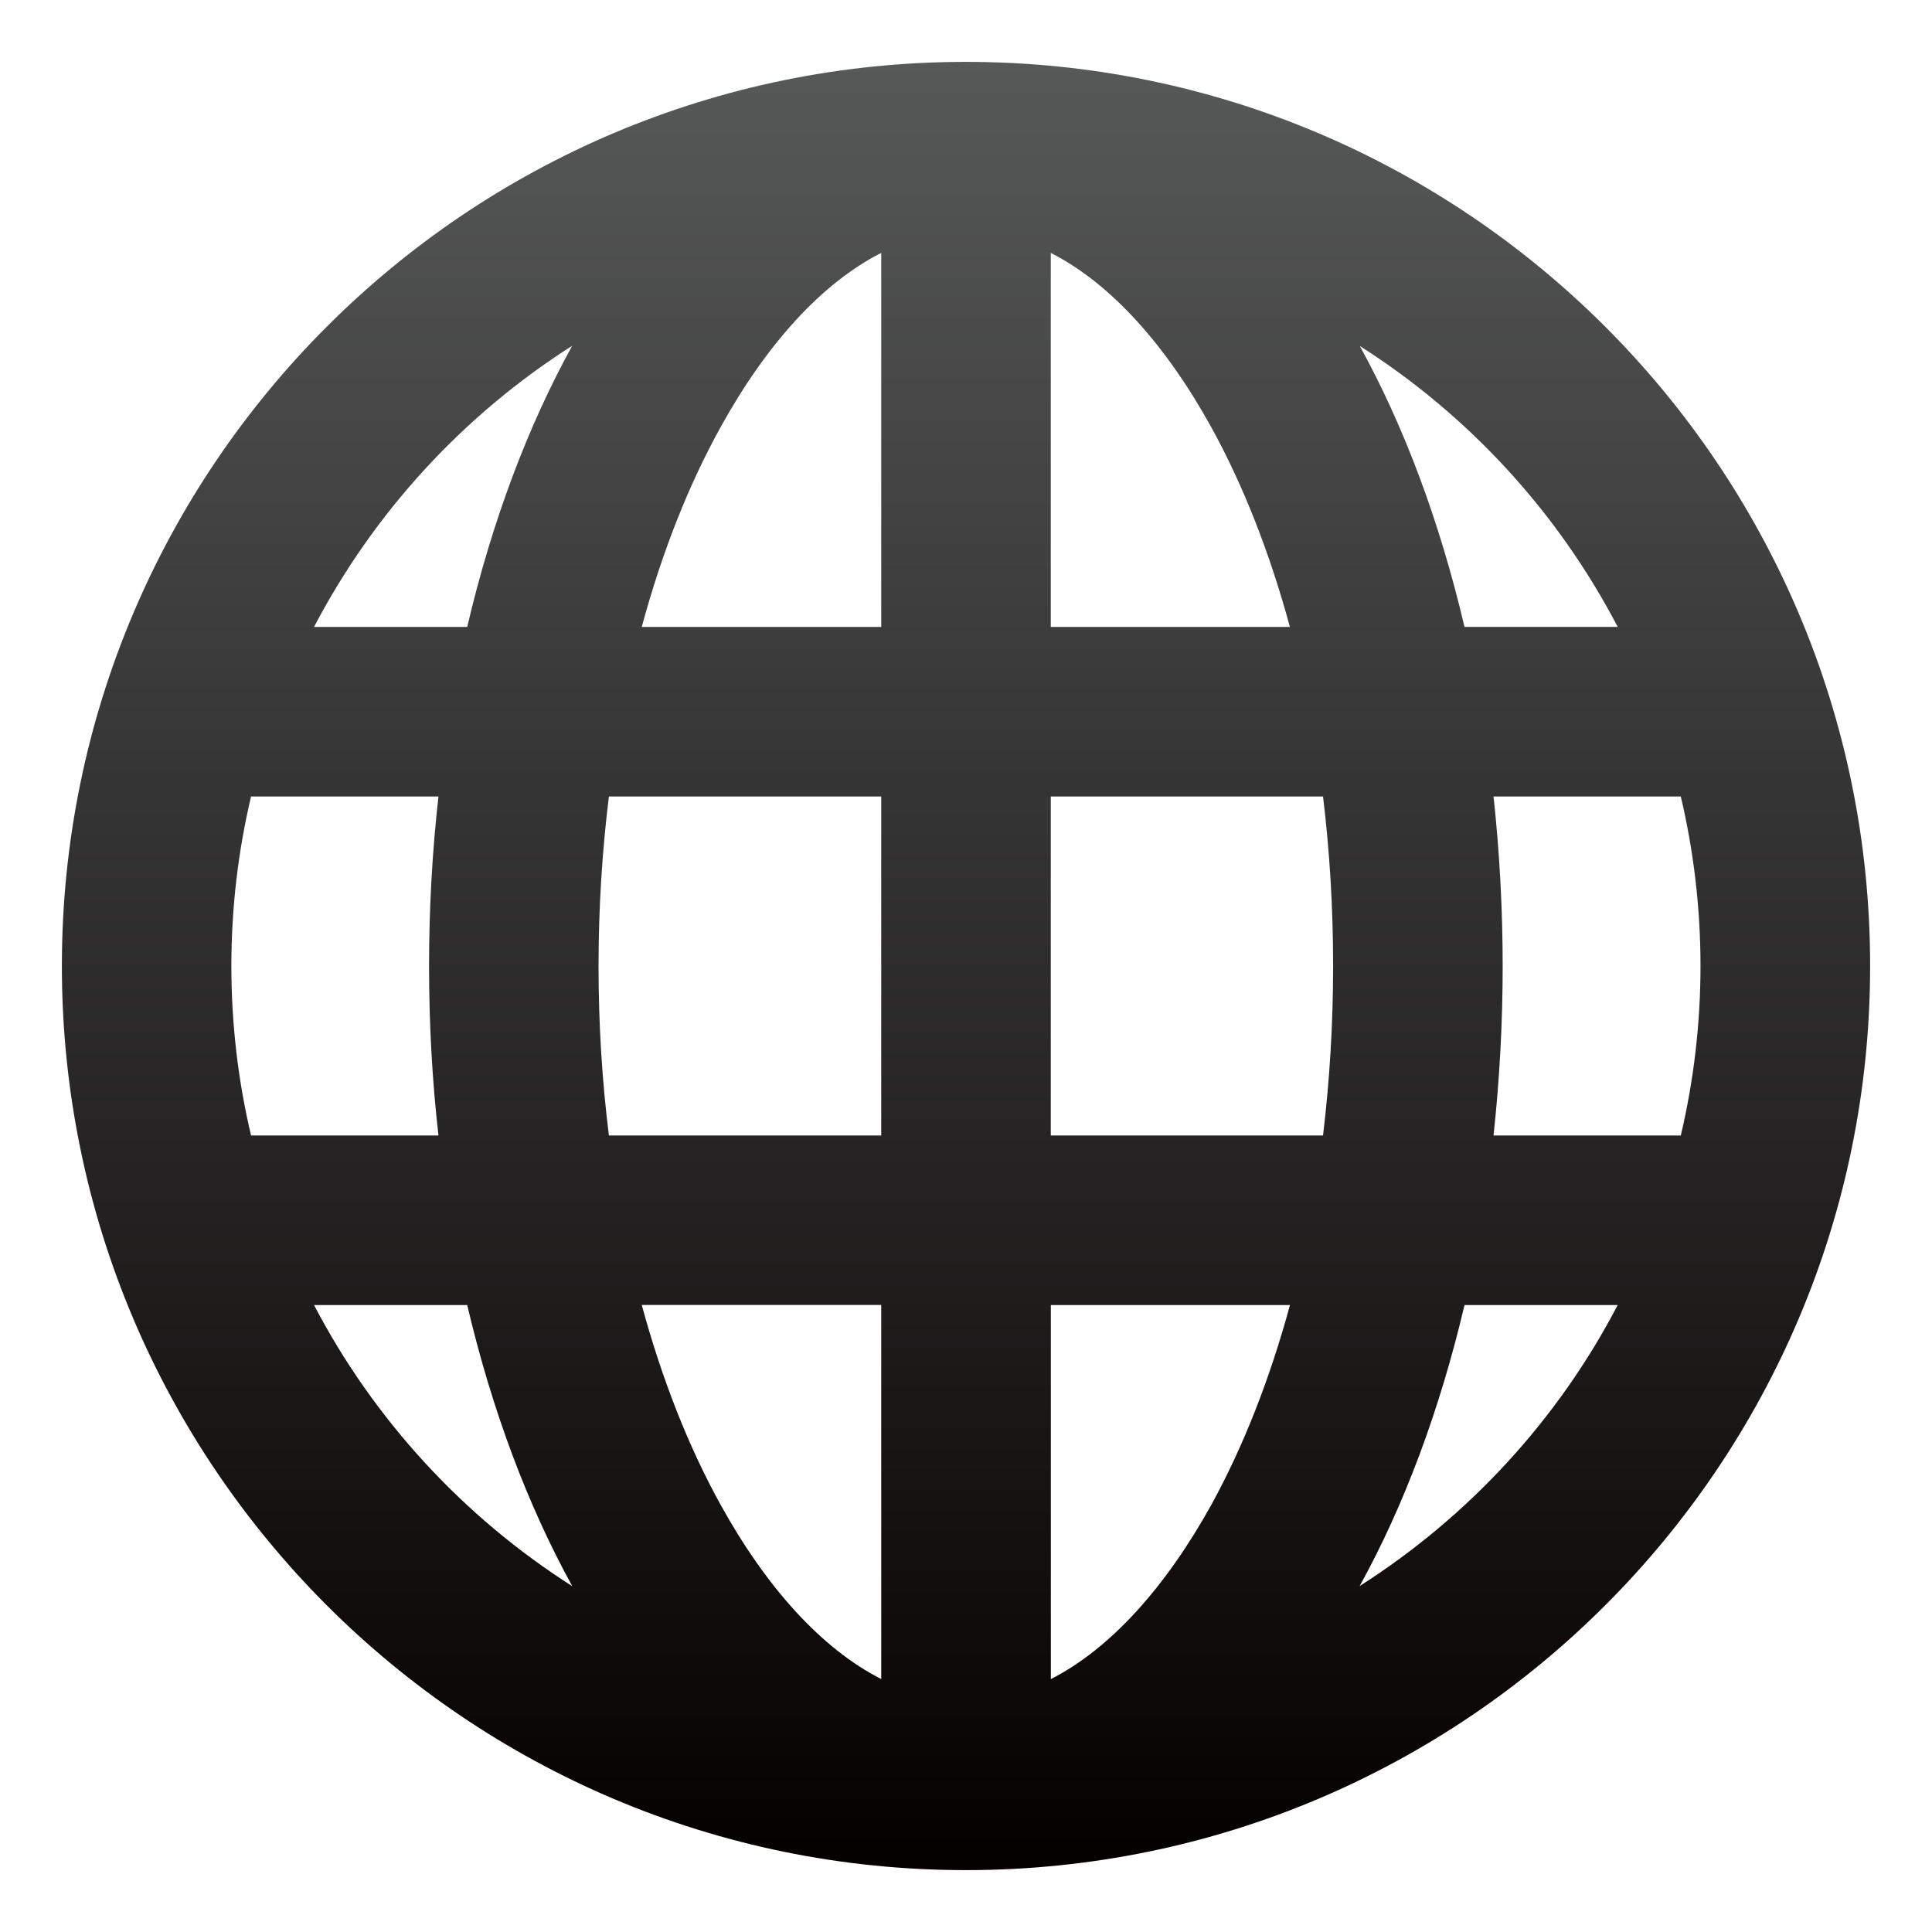
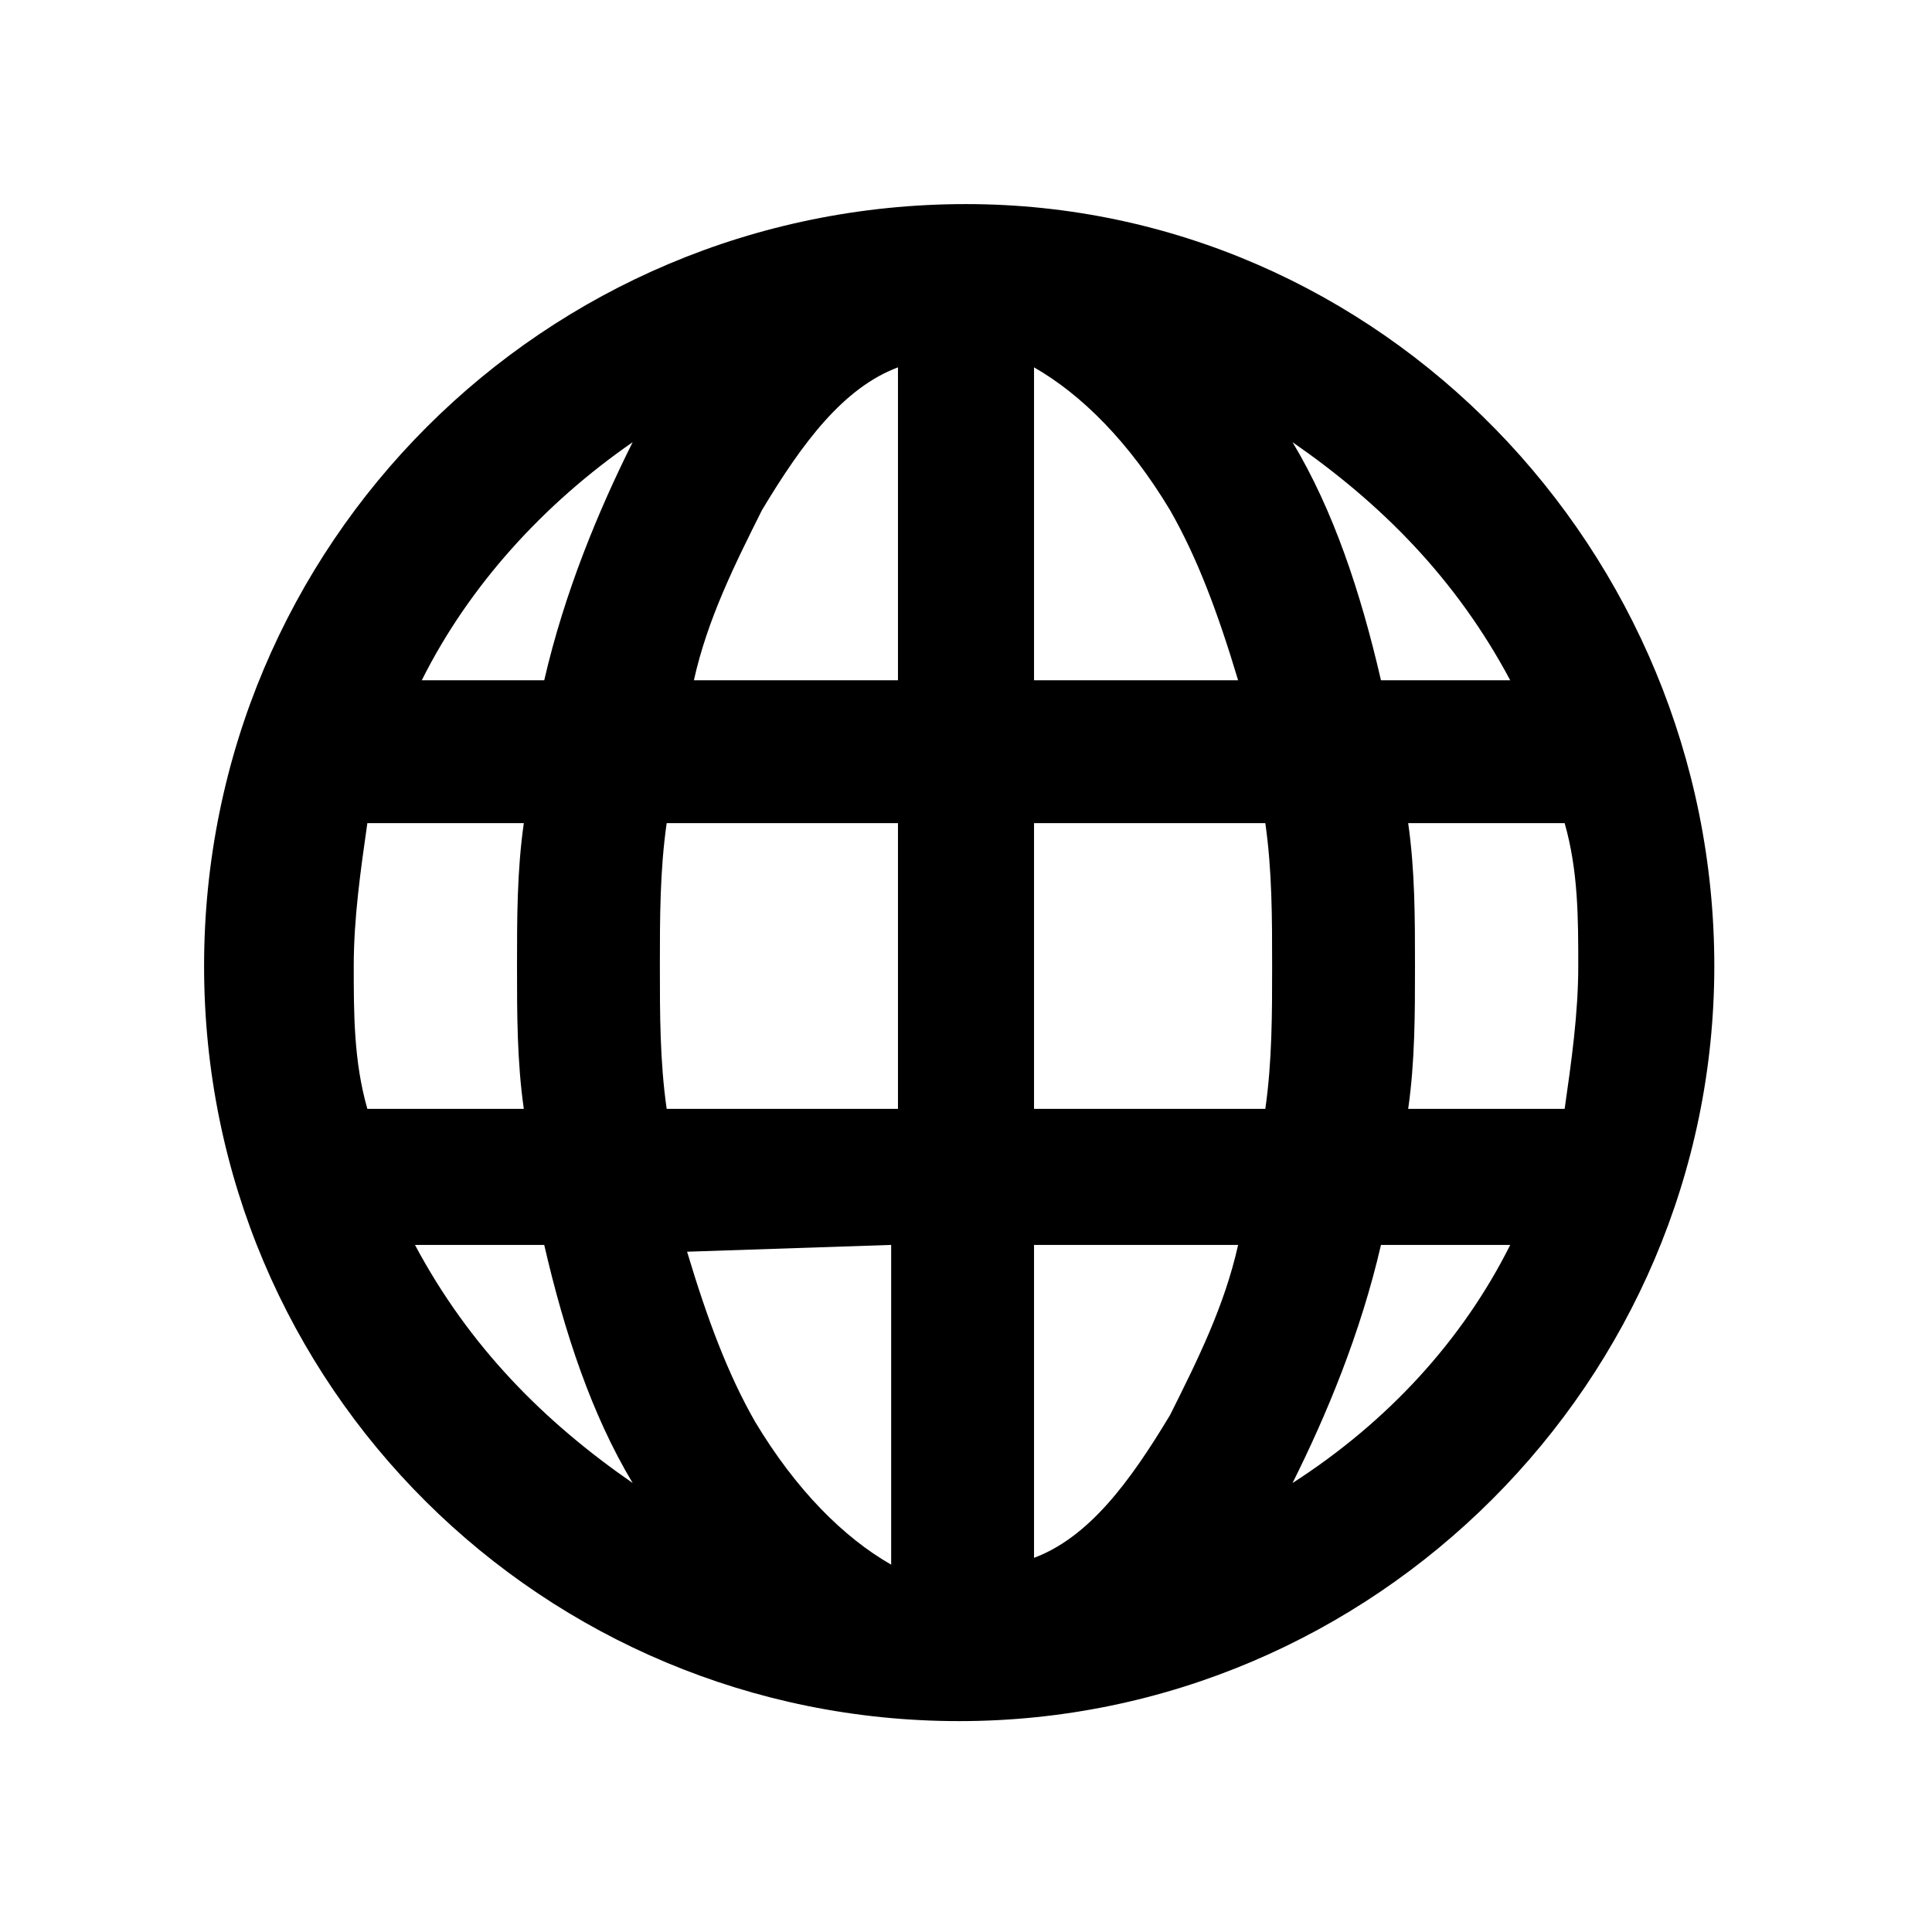
- <svg xmlns="http://www.w3.org/2000/svg" version="1.1" id="圖層_1" x="0px" y="0px" width="28.35px" height="28.35px" viewBox="0 0 28.35 28.35" enable-background="new 0 0 28.35 28.35" xml:space="preserve">
-   <linearGradient id="SVGID_1_" gradientUnits="userSpaceOnUse" x1="14.175" y1="27.441" x2="14.175" y2="0.908">
-     <stop offset="0" style="stop-color:#040000" />
-     <stop offset="1" style="stop-color:#575858" />
-   </linearGradient>
-   <path fill-rule="evenodd" clip-rule="evenodd" fill="url(#SVGID_1_)" d="M14.174,0.908c-7.325,0-13.266,5.942-13.266,13.267  s5.941,13.267,13.266,13.267c7.326,0,13.268-5.941,13.268-13.267S21.5,0.908,14.174,0.908L14.174,0.908z M23.738,19.15  c-0.879,1.686-2.19,3.107-3.789,4.125l0.004-0.004c0.65-1.178,1.174-2.578,1.537-4.121H23.738L23.738,19.15z M18.929,19.15  c-0.297,1.092-0.688,2.082-1.152,2.928c-0.674,1.215-1.482,2.115-2.357,2.561V19.15H18.929L18.929,19.15z M12.931,19.15v5.488  c-0.876-0.445-1.688-1.346-2.359-2.561c-0.468-0.846-0.858-1.836-1.155-2.928H12.931L12.931,19.15z M6.856,19.15  c0.362,1.543,0.89,2.943,1.539,4.121l0.001,0.004C6.8,22.258,5.489,20.836,4.608,19.15H6.856L6.856,19.15z M3.684,16.662  c-0.189-0.797-0.289-1.633-0.289-2.487c0-0.857,0.1-1.688,0.289-2.487h2.75c-0.091,0.805-0.138,1.638-0.138,2.487  c0,0.851,0.046,1.681,0.138,2.487H3.684L3.684,16.662z M8.935,16.662c-0.1-0.797-0.152-1.631-0.152-2.487  c0-0.857,0.053-1.688,0.152-2.487h3.996v4.974H8.935L8.935,16.662z M15.419,16.662v-4.974h3.995c0.097,0.798,0.148,1.63,0.148,2.487  c0,0.856-0.052,1.69-0.148,2.487H15.419L15.419,16.662z M21.916,16.662c0.087-0.807,0.134-1.637,0.134-2.487  c0-0.849-0.047-1.682-0.134-2.487h2.748c0.188,0.798,0.289,1.63,0.289,2.487c0,0.854-0.101,1.69-0.289,2.487H21.916L21.916,16.662z   M4.608,9.2C5.489,7.515,6.8,6.09,8.396,5.074L8.395,5.076C7.746,6.255,7.218,7.652,6.856,9.2H4.608L4.608,9.2z M9.417,9.2  c0.296-1.095,0.687-2.083,1.155-2.928c0.671-1.217,1.483-2.116,2.359-2.561V9.2H9.417L9.417,9.2z M15.419,9.2V3.711  c0.875,0.445,1.684,1.343,2.357,2.561c0.465,0.845,0.855,1.833,1.152,2.928H15.419L15.419,9.2z M21.49,9.2  c-0.363-1.547-0.887-2.945-1.537-4.124l-0.004-0.002c1.599,1.016,2.91,2.44,3.789,4.125H21.49z" />
+ <svg xmlns="http://www.w3.org/2000/svg" version="1.1" id="圖層_1" x="0px" y="0px" viewBox="0 0 28.4 28.4" style="enable-background:new 0 0 28.4 28.4;" xml:space="preserve">
+   <style type="text/css">
+ 	.st0{fill-rule:evenodd;clip-rule:evenodd;}
+ </style>
+   <path class="st0" d="M14.2,3C8,3,3,8,3,14.2s5,11.1,11.1,11.1c6.1,0,11.1-5,11.1-11.1S20.3,3,14.2,3L14.2,3z M22.2,18.3  c-0.7,1.4-1.8,2.6-3.2,3.5l0,0c0.5-1,1-2.2,1.3-3.5H22.2L22.2,18.3z M18.2,18.3c-0.2,0.9-0.6,1.7-1,2.5c-0.6,1-1.2,1.8-2,2.1v-4.6  H18.2L18.2,18.3z M13.1,18.3V23c-0.7-0.4-1.4-1.1-2-2.1c-0.4-0.7-0.7-1.5-1-2.5L13.1,18.3L13.1,18.3z M8,18.3  c0.3,1.3,0.7,2.5,1.3,3.5l0,0c-1.3-0.9-2.4-2-3.2-3.5H8L8,18.3z M5.4,16.3c-0.2-0.7-0.2-1.4-0.2-2.1c0-0.7,0.1-1.4,0.2-2.1h2.3  c-0.1,0.7-0.1,1.4-0.1,2.1c0,0.7,0,1.4,0.1,2.1H5.4L5.4,16.3z M9.8,16.3c-0.1-0.7-0.1-1.4-0.1-2.1c0-0.7,0-1.4,0.1-2.1h3.4v4.2  L9.8,16.3L9.8,16.3z M15.2,16.3v-4.2h3.4c0.1,0.7,0.1,1.4,0.1,2.1c0,0.7,0,1.4-0.1,2.1H15.2L15.2,16.3z M20.7,16.3  c0.1-0.7,0.1-1.4,0.1-2.1c0-0.7,0-1.4-0.1-2.1H23c0.2,0.7,0.2,1.4,0.2,2.1c0,0.7-0.1,1.4-0.2,2.1H20.7L20.7,16.3z M6.2,10  C6.9,8.6,8,7.4,9.3,6.5l0,0c-0.5,1-1,2.2-1.3,3.5H6.2L6.2,10z M10.2,10c0.2-0.9,0.6-1.7,1-2.5c0.6-1,1.2-1.8,2-2.1V10H10.2L10.2,10z   M15.2,10V5.4c0.7,0.4,1.4,1.1,2,2.1c0.4,0.7,0.7,1.5,1,2.5H15.2L15.2,10z M20.3,10C20,8.7,19.6,7.5,19,6.5l0,0  c1.3,0.9,2.4,2,3.2,3.5L20.3,10L20.3,10z" />
</svg>
